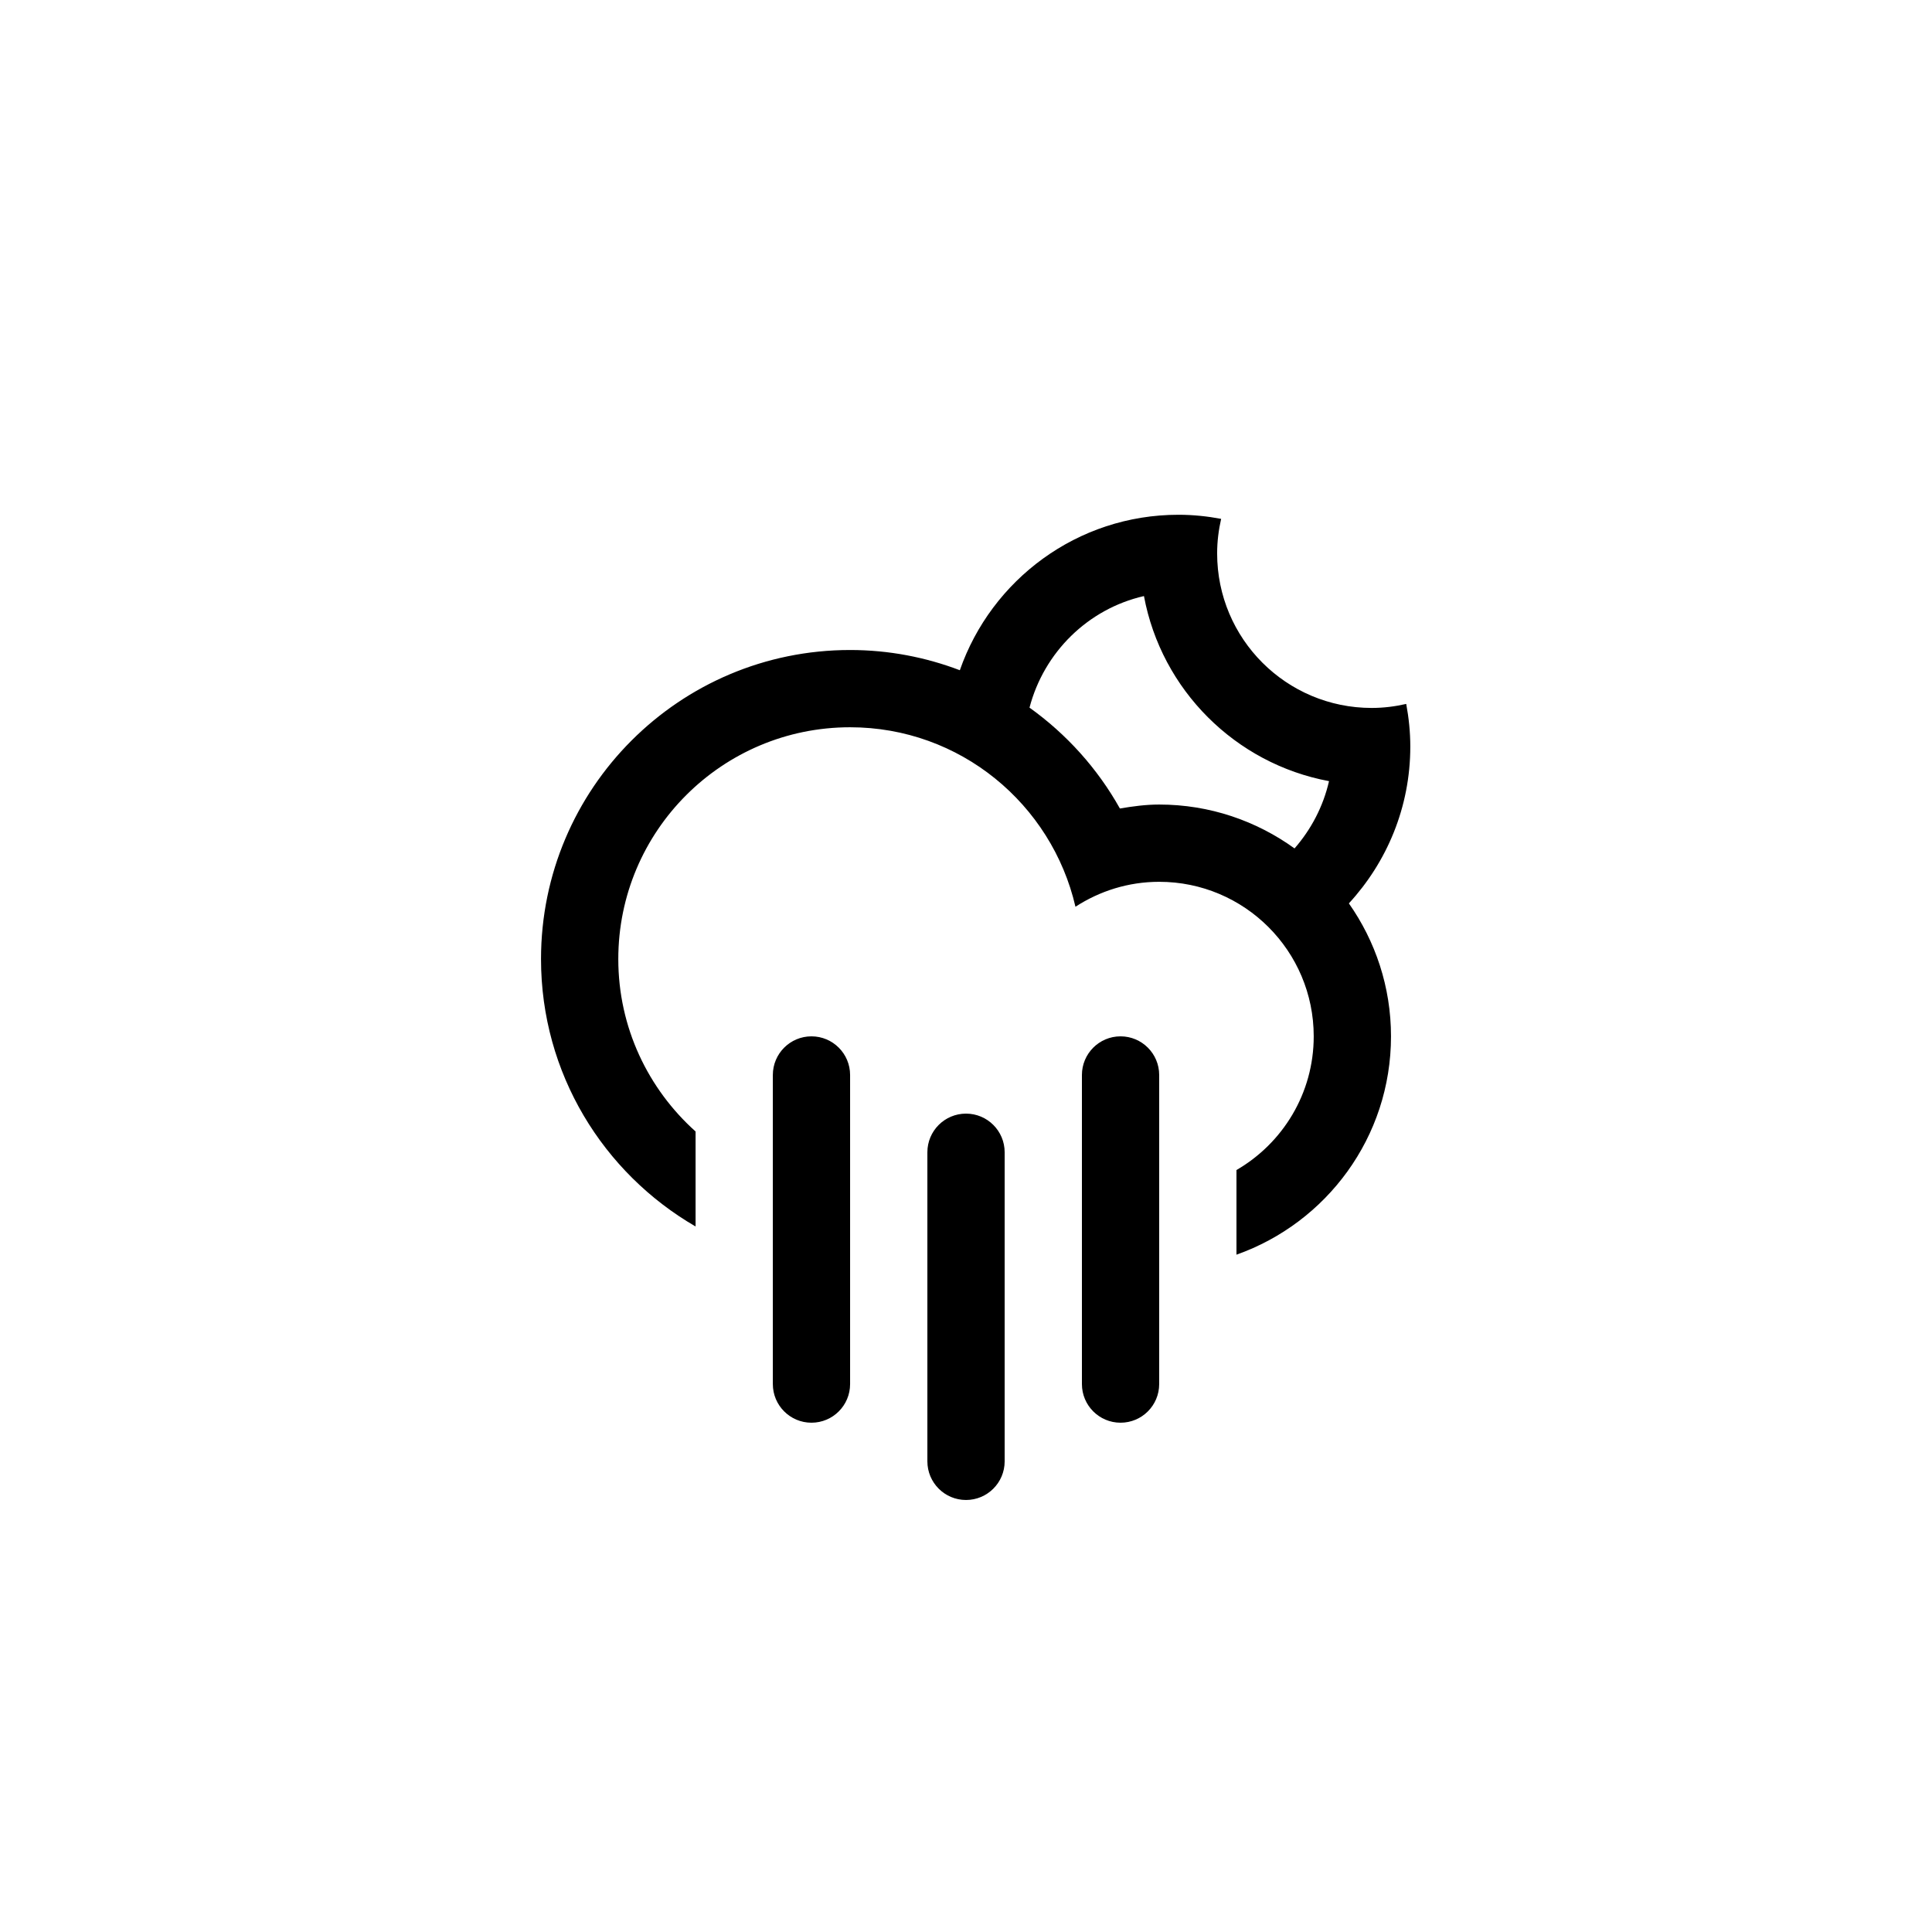
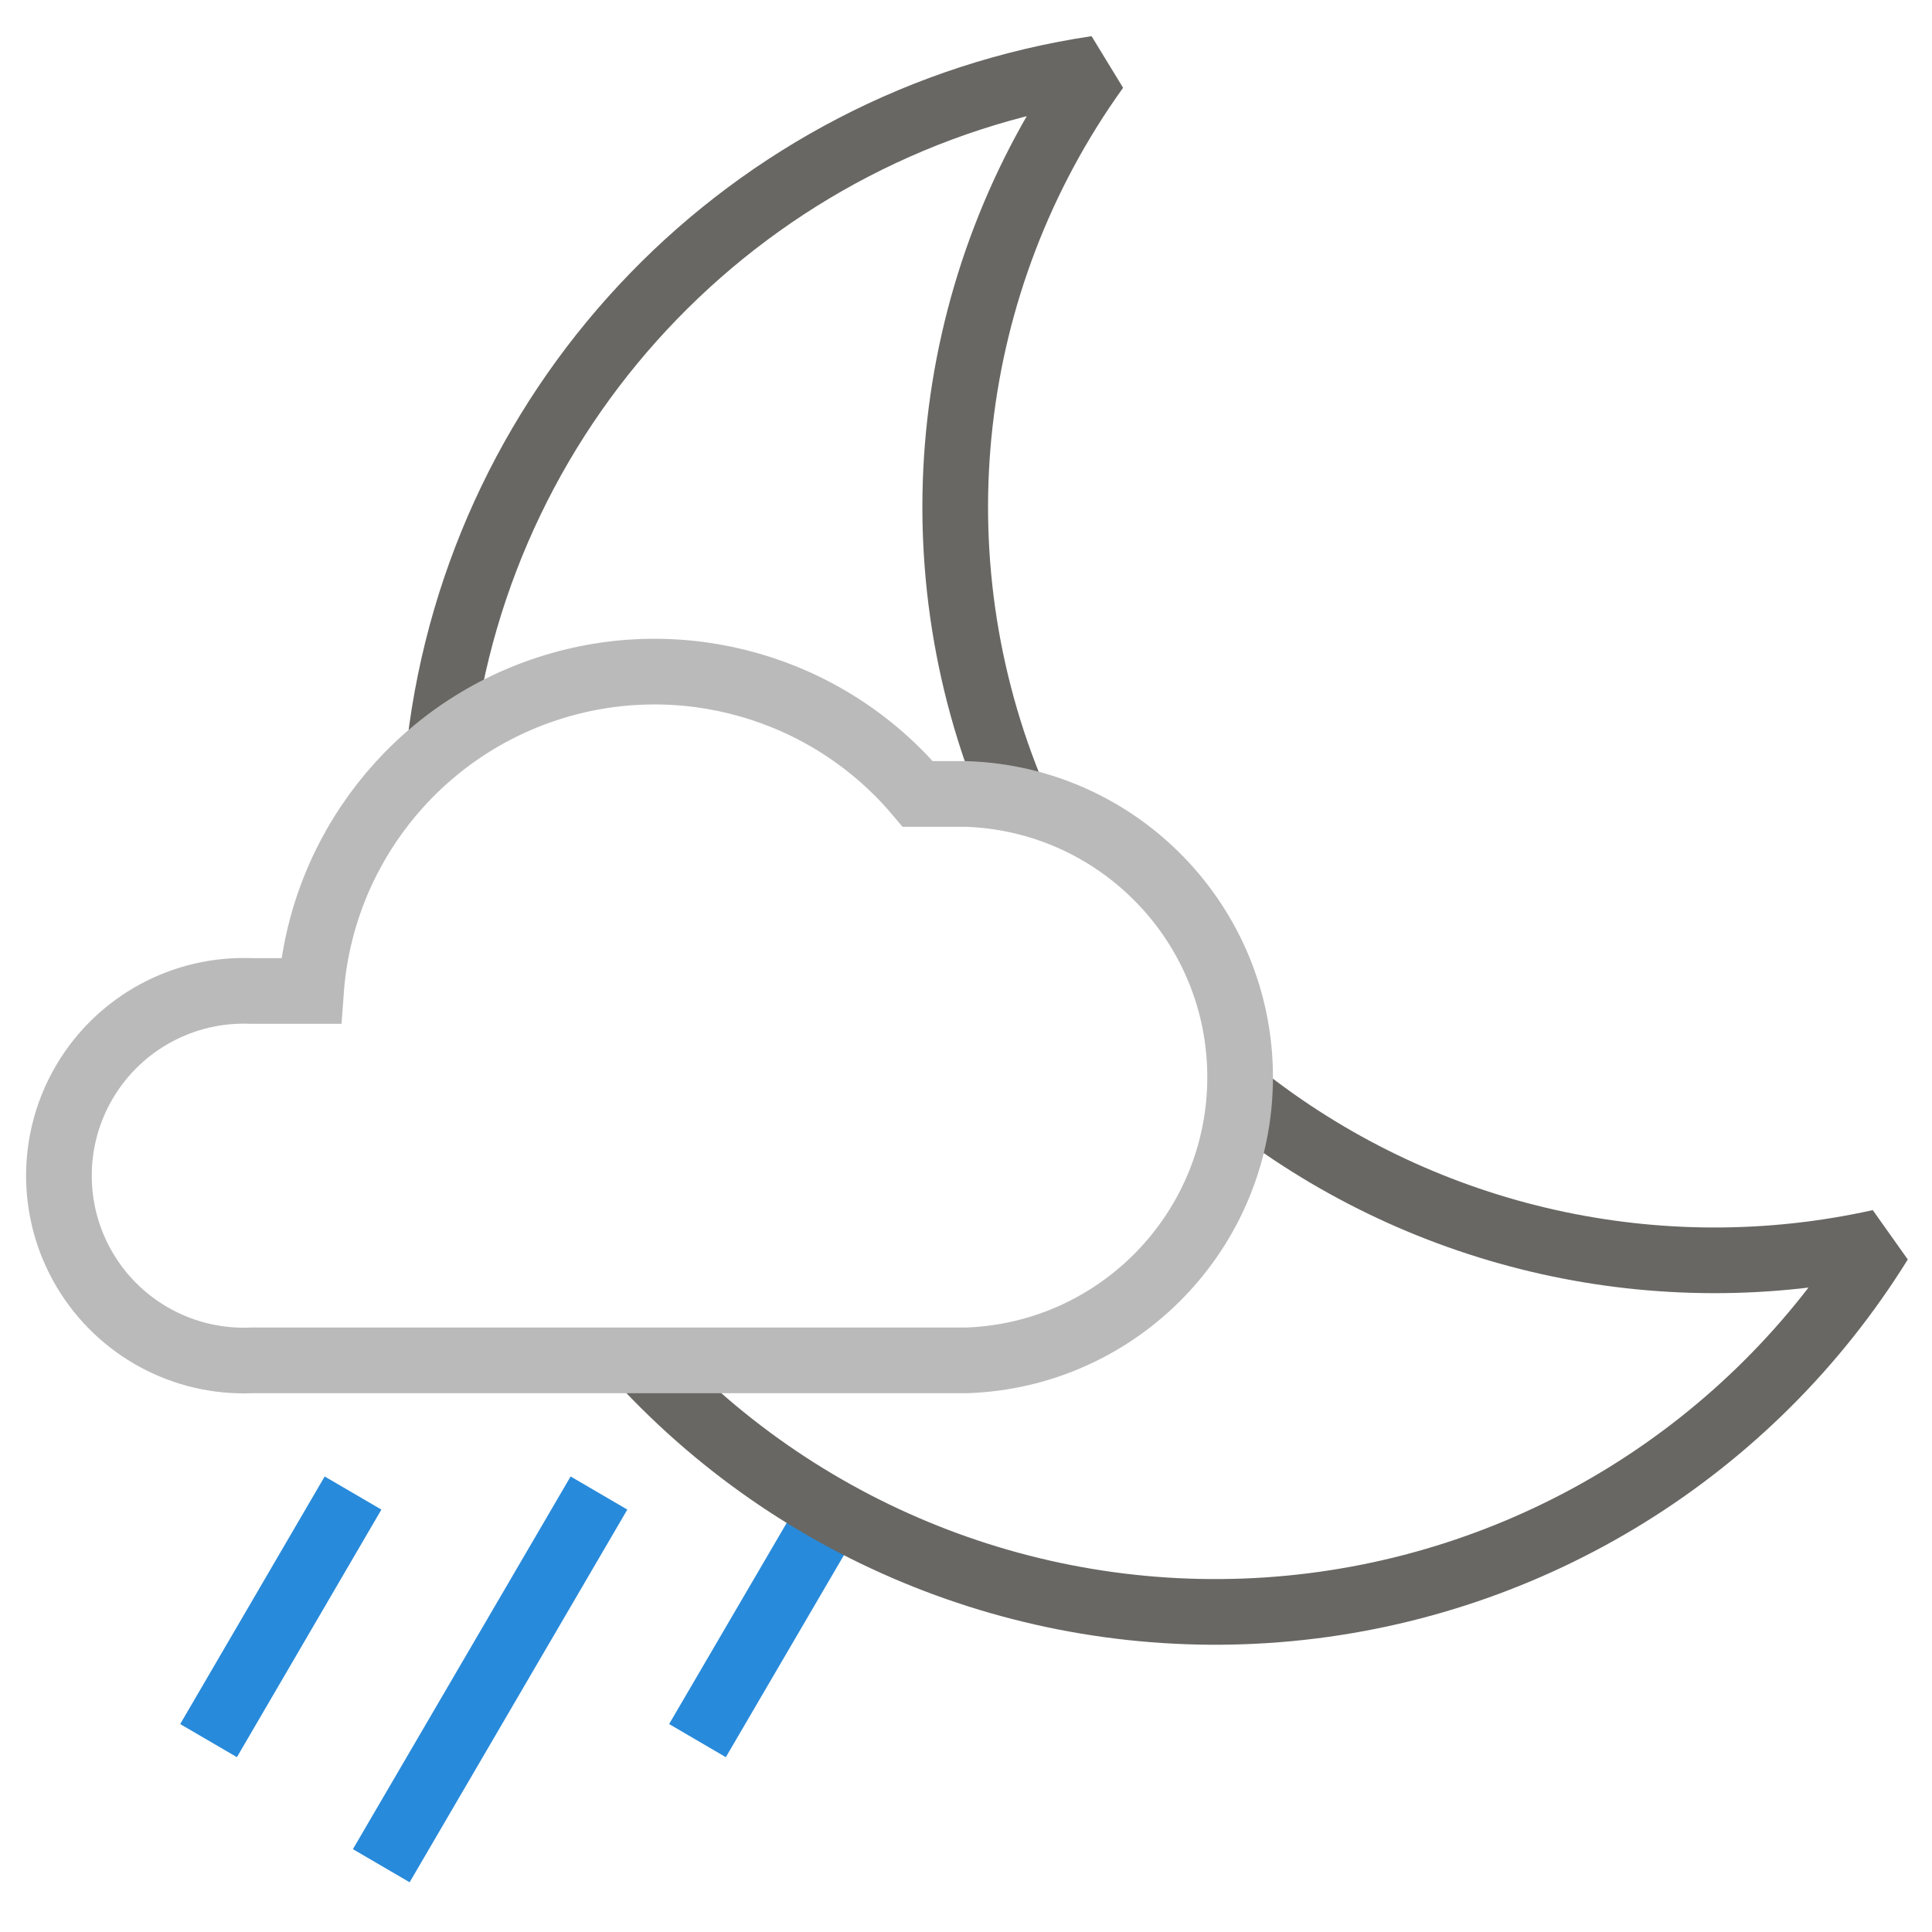
- <svg xmlns="http://www.w3.org/2000/svg" version="1.1" id="Layer_1" x="0px" y="0px" width="50px" height="50px" viewBox="0 0 100 100" enable-background="new 0 0 100 100" xml:space="preserve">
-   <g>
-     <g>
-       <path fill-rule="evenodd" clip-rule="evenodd" d="M50.001,57.641c-1.105,0-2,0.895-2,2v15.998c0,1.104,0.895,2,2,2    c1.104,0,2-0.896,2-2V59.641C52.001,58.535,51.104,57.641,50.001,57.641z M57.999,53.641c-1.104,0-1.999,0.896-1.999,2v15.998    c0,1.105,0.896,2,1.999,2c1.105,0,2-0.895,2-2V55.641C59.999,54.537,59.104,53.641,57.999,53.641z M42.001,53.641    c-1.104,0-1.999,0.896-1.999,2v15.998c0,1.105,0.896,2,1.999,2c1.105,0,2-0.895,2-2V55.641    C44.001,54.537,43.106,53.641,42.001,53.641z M72.997,38.642c0-0.754-0.078-1.49-0.211-2.207    c-0.576,0.132-1.173,0.208-1.788,0.208c-4.418,0-7.999-3.581-7.999-7.999c0-0.615,0.076-1.213,0.207-1.788    c-0.716-0.134-1.451-0.212-2.207-0.212c-5.24,0-9.684,3.365-11.318,8.047c-1.766-0.672-3.678-1.047-5.68-1.047    c-8.835,0-15.998,7.162-15.998,15.997c0,5.919,3.223,11.074,8,13.841v-4.916c-2.45-2.197-4-5.375-4-8.925    c0-6.626,5.371-11.998,11.998-11.998c5.691,0,10.434,3.973,11.665,9.29c1.25-0.811,2.733-1.291,4.333-1.291    c4.418,0,7.999,3.581,7.999,7.999c0,2.959-1.61,5.537-3.999,6.92v4.381c4.656-1.648,7.999-6.078,7.999-11.301    c0-2.562-0.811-4.933-2.18-6.882C71.786,44.621,72.997,41.777,72.997,38.642z M67.005,43.914    c-1.973-1.424-4.388-2.271-7.006-2.271c-0.696,0-1.369,0.092-2.033,0.205c-1.156-2.068-2.762-3.849-4.679-5.221    c0.75-2.865,3.024-5.111,5.924-5.775c0.904,4.855,4.726,8.676,9.579,9.58C68.489,41.746,67.862,42.933,67.005,43.914z" />
+ <svg xmlns="http://www.w3.org/2000/svg" width="50px" height="50px" viewBox="0 0 288 288" version="1.1">
+   <g id="ICONS-/-Forecast-/-Color-/-39-Partly-Cloudy-with-Showers-Night-LK" stroke="none" stroke-width="1" fill="none" fill-rule="evenodd">
+     <g id="Partly-cloudy-w--showers" transform="translate(8, 10)" stroke-width="9.789">
+       <path d="M23.089,249.471 L44.626,212.564" id="Path" stroke="#288ADB" />
+       <path d="M95.972,249.471 L115.942,215.305" id="Path" stroke="#288ADB" />
+       <path d="M48.835,268.119 L81.287,212.564" id="Path" stroke="#288ADB" />
+       <path d="M87.504,192.789 C112.206,219.541 147.987,233.216 184.234,229.758 C220.481,226.3 253.032,206.107 272.231,175.168 C239.294,182.487 204.808,174.794 178.105,154.17" id="Path" stroke="#686763" stroke-linejoin="bevel" />
+       <path d="M143.157,108.992 C128.041,73.071 132.695,31.874 155.443,0.231 C103.793,7.964 63.702,49.298 57.548,101.16" id="Path" stroke="#686763" stroke-linejoin="bevel" />
+       <path d="M136.059,192.789 C158.816,192.014 176.863,173.342 176.863,150.572 C176.863,127.803 158.816,109.13 136.059,108.355 L128.815,108.355 C115.353,92.398 93.57,86.181 73.714,92.628 C53.858,99.075 39.881,116.902 38.361,137.724 L29.501,137.724 C19.388,137.297 9.854,142.45 4.67,151.144 C-0.513,159.838 -0.513,170.675 4.67,179.369 C9.854,188.064 19.388,193.216 29.501,192.789 L136.059,192.789 Z" id="Path" stroke="#BABABA" />
    </g>
  </g>
</svg>
